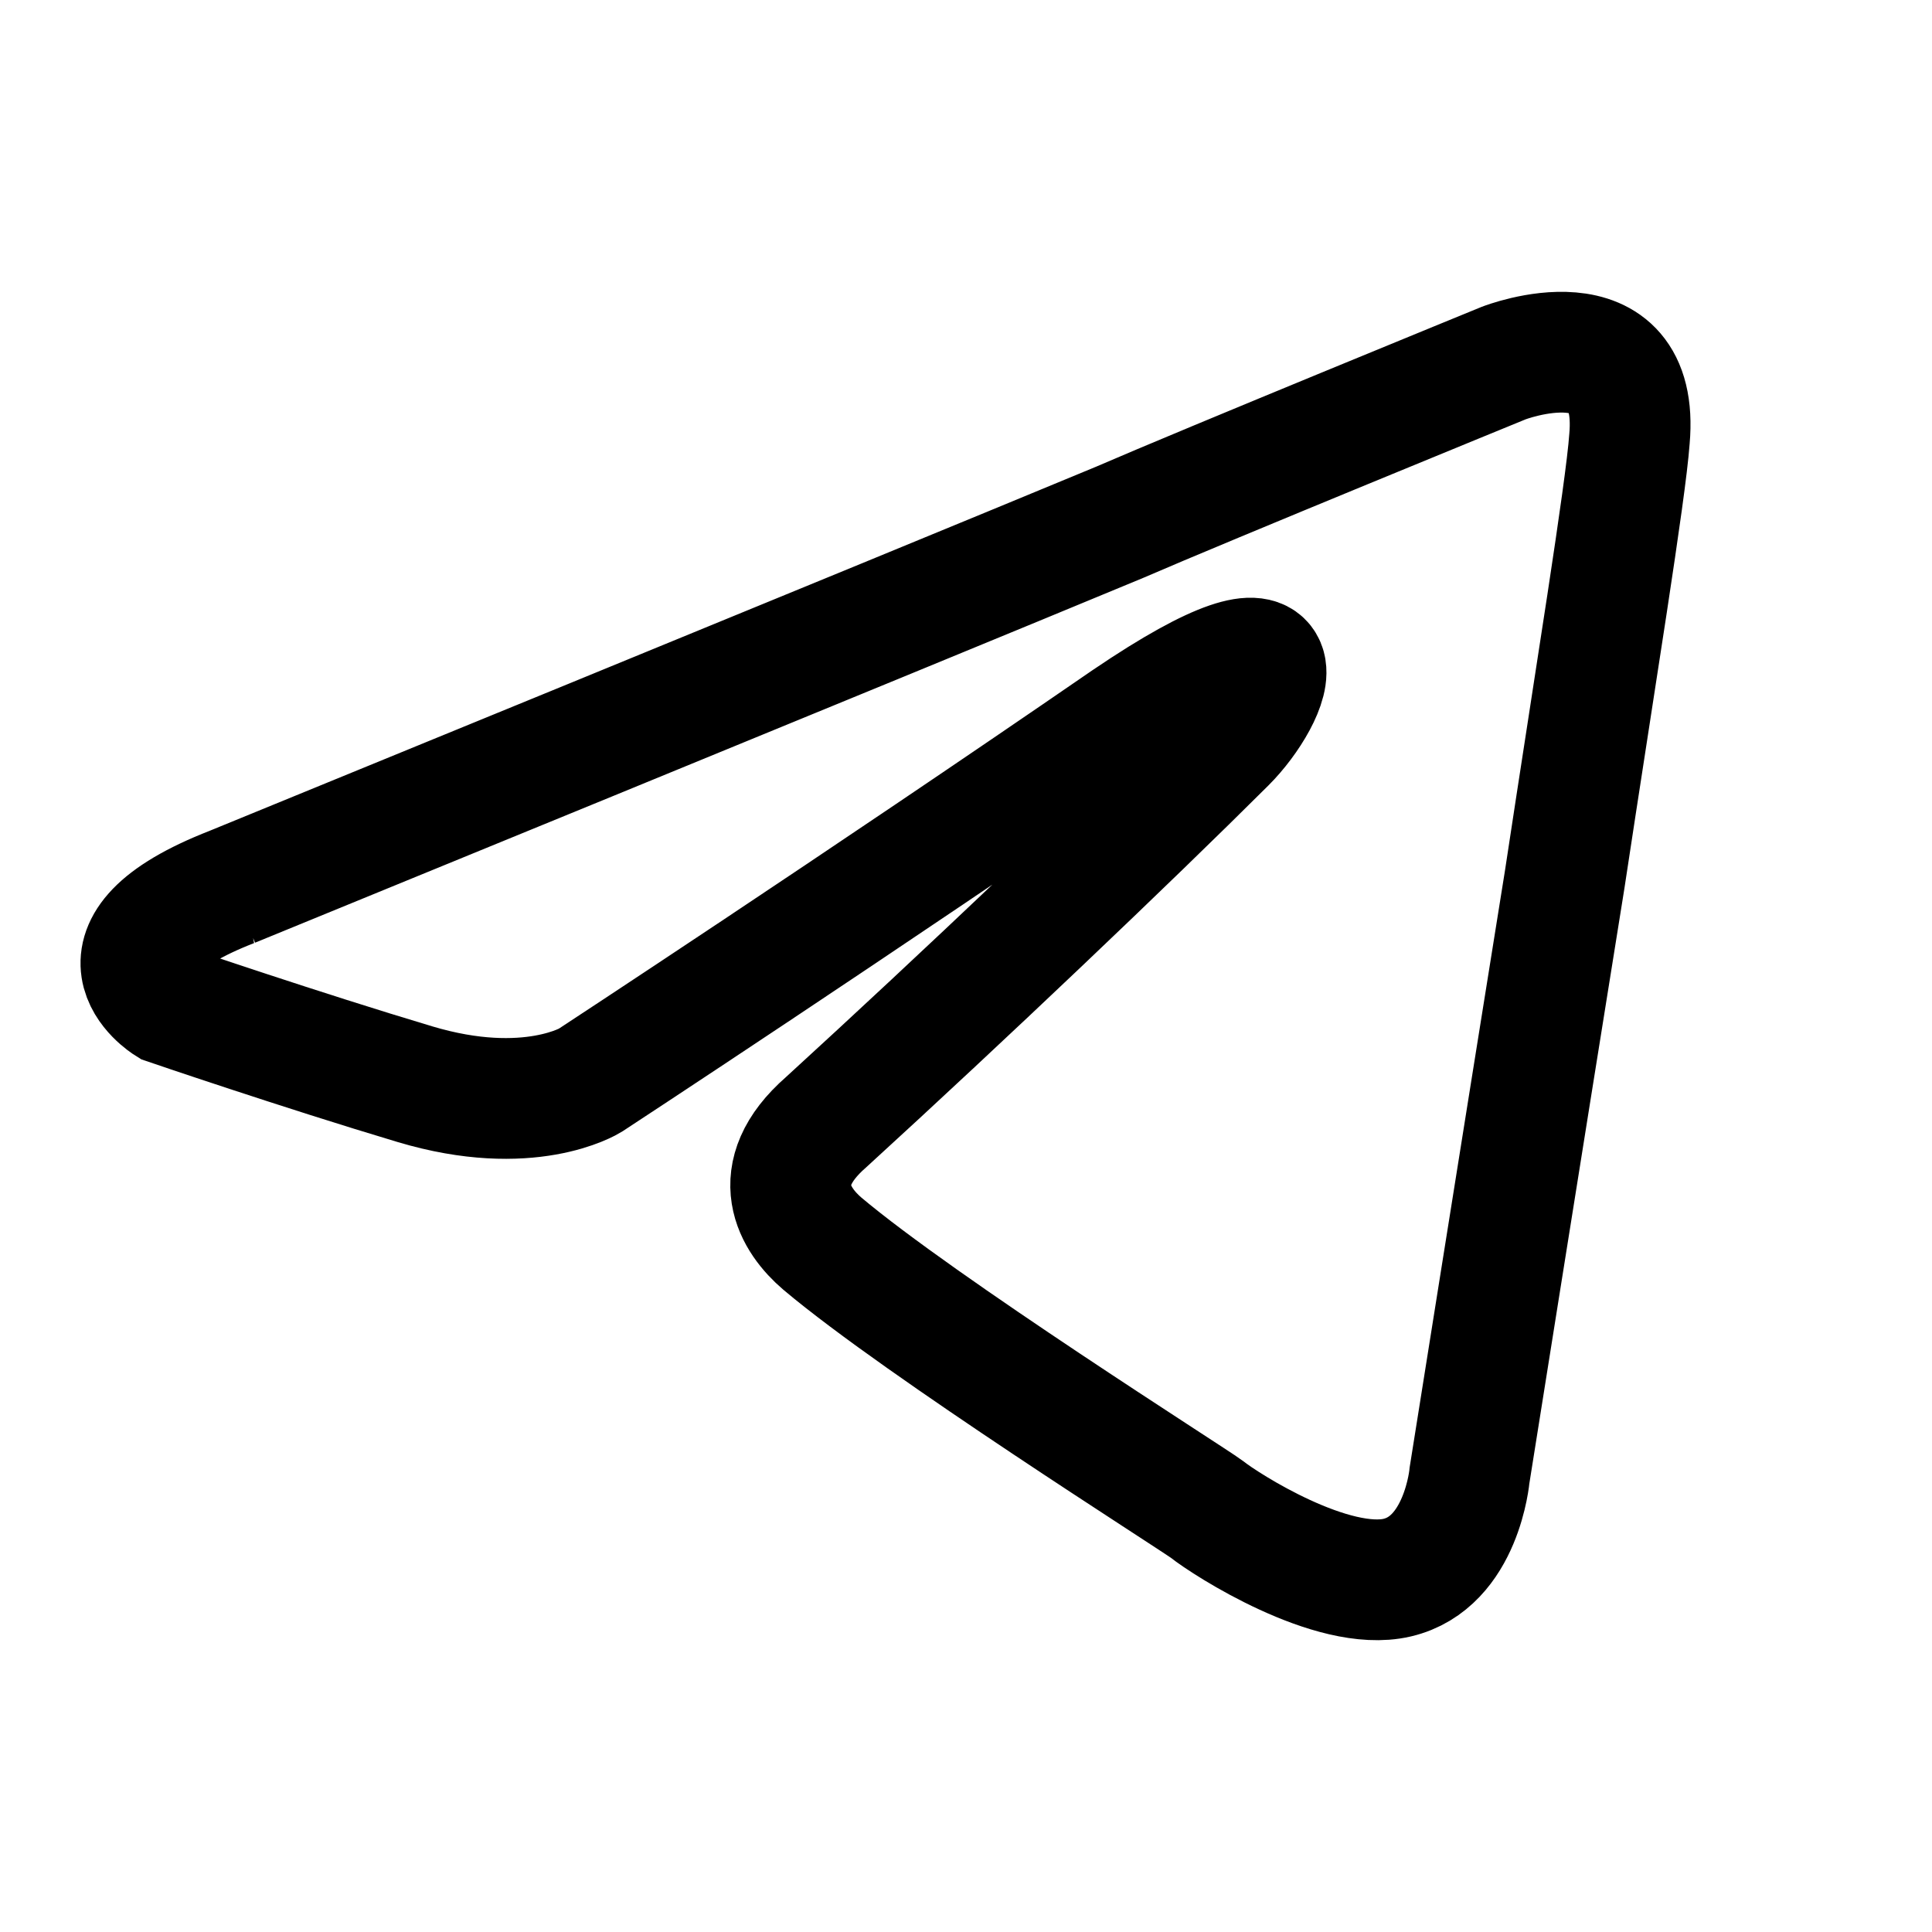
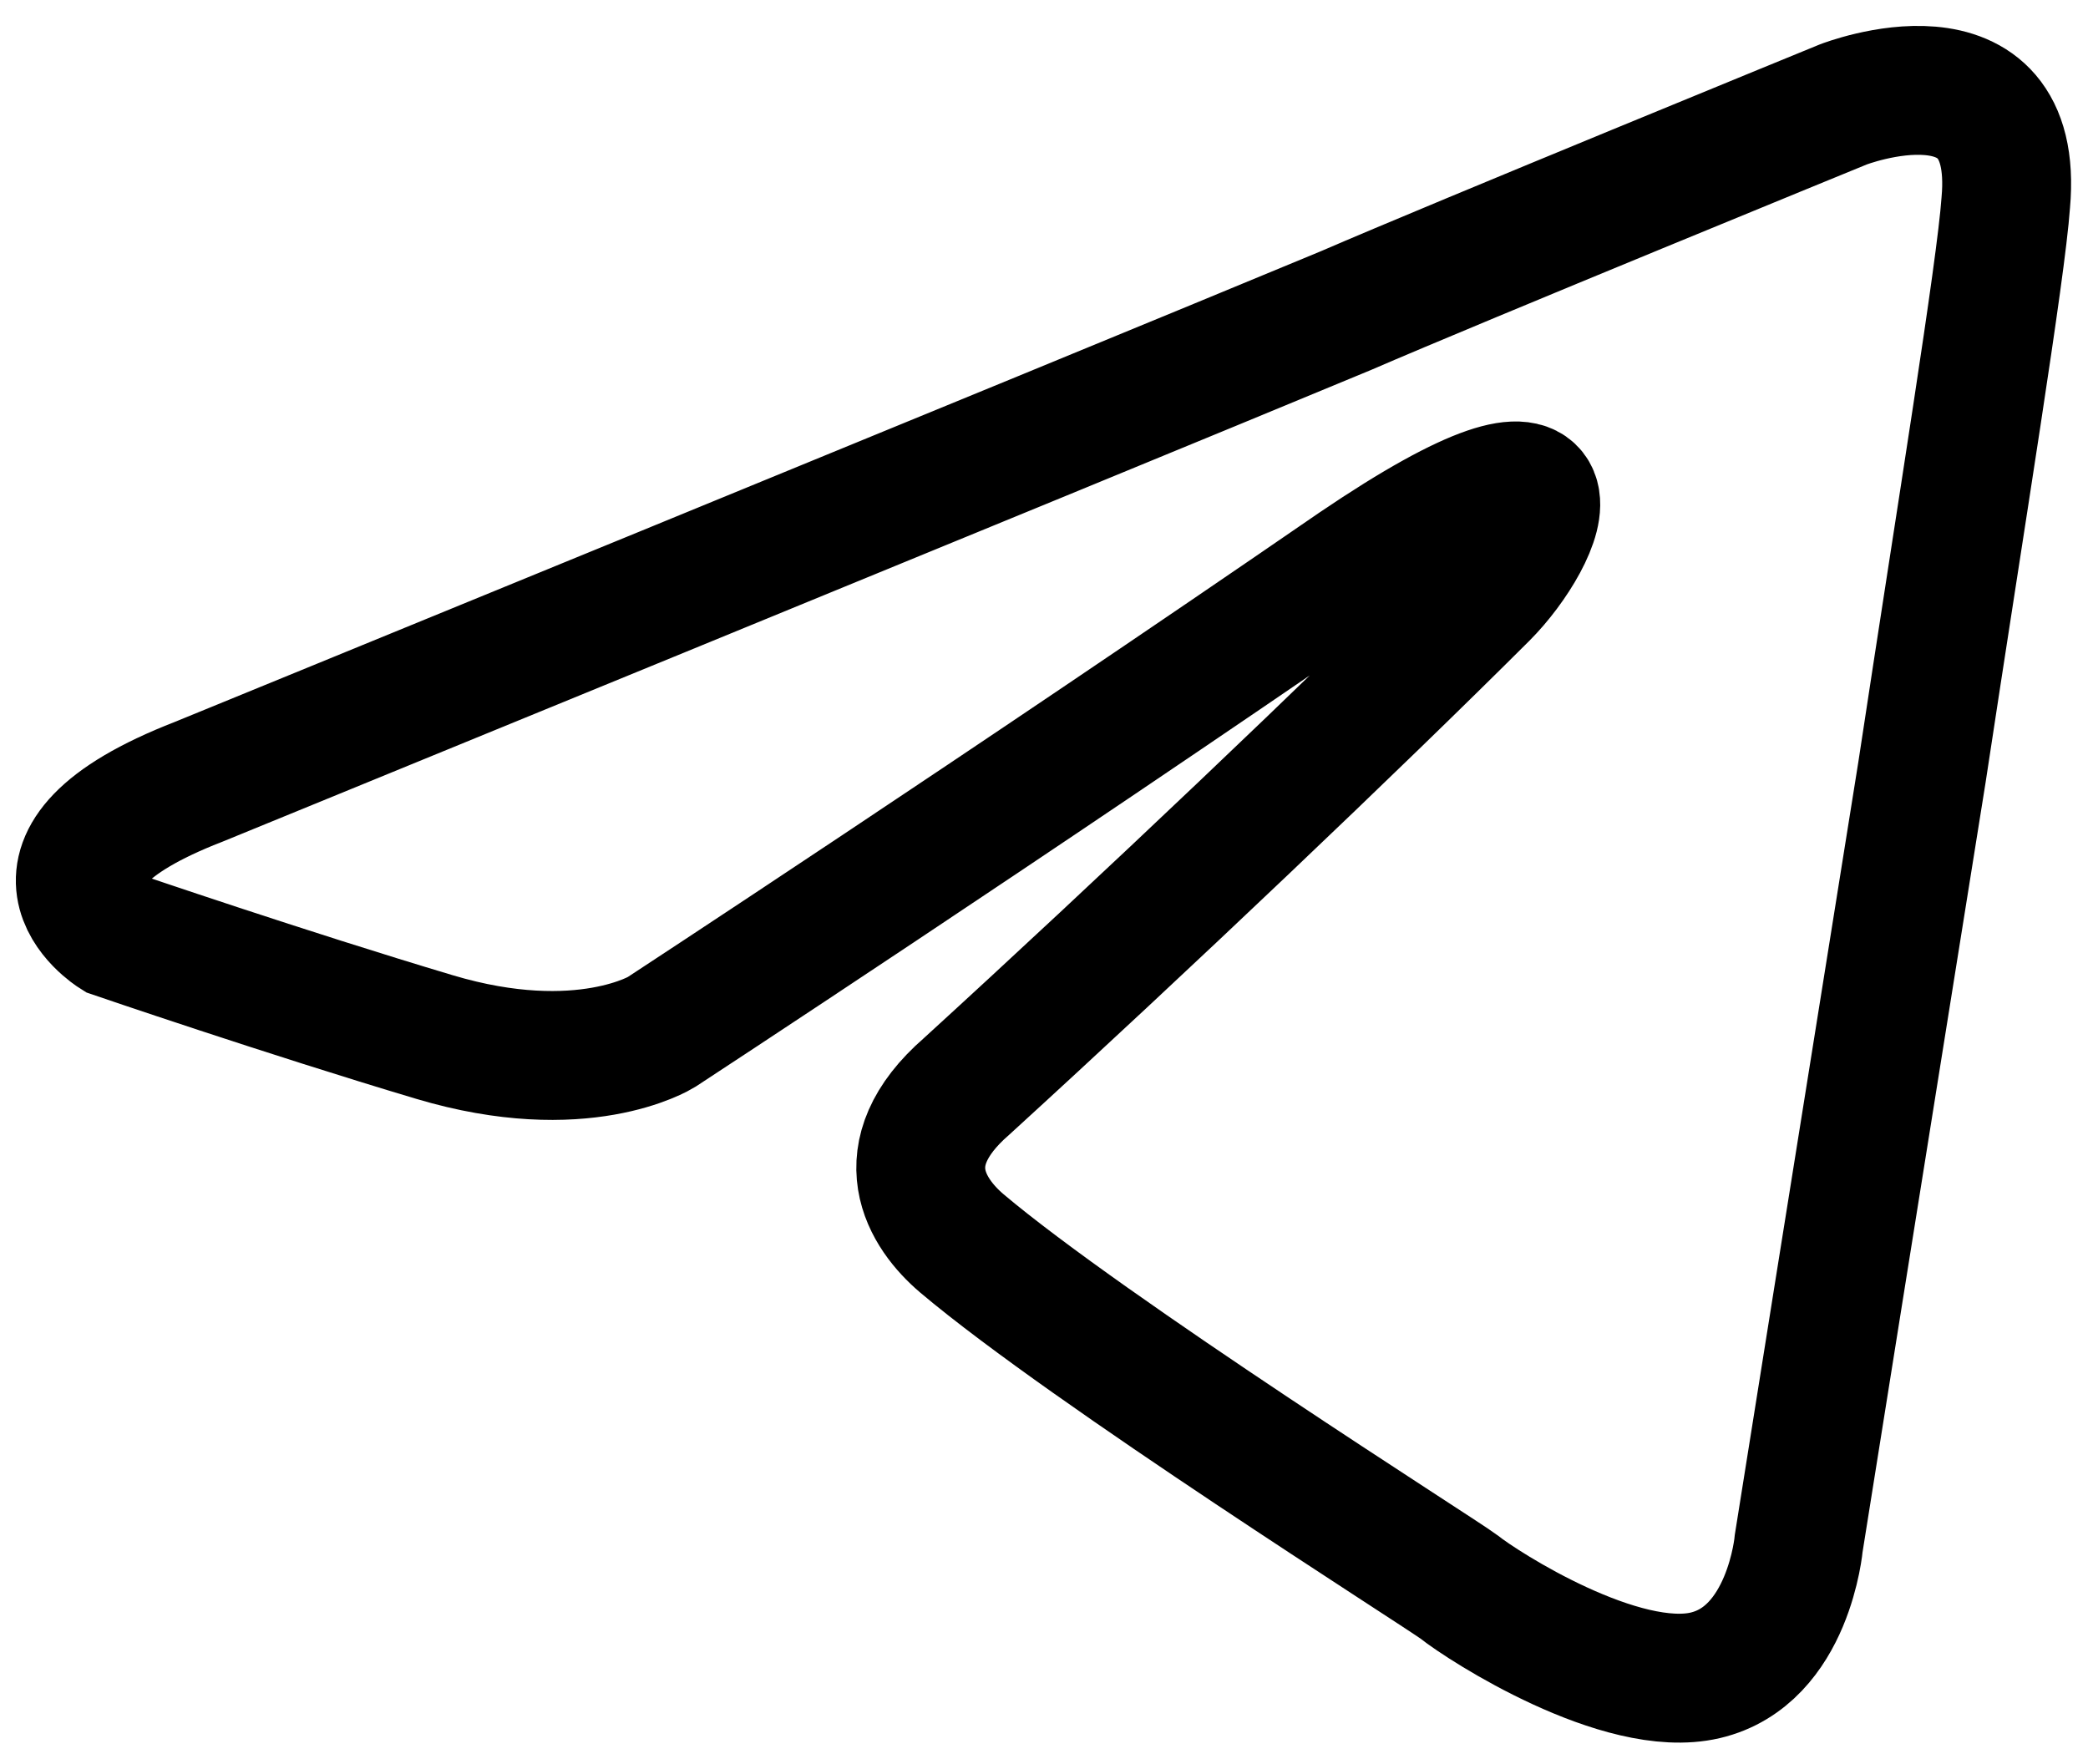
- <svg xmlns="http://www.w3.org/2000/svg" width="800px" height="800px" viewBox="0 0 192 192" fill="none">
-   <path stroke="#000000" stroke-width="12" d="M23.073 88.132s65.458-26.782 88.16-36.212c8.702-3.772 38.215-15.843 38.215-15.843s13.621-5.28 12.486 7.544c-.379 5.281-3.406 23.764-6.433 43.756-4.54 28.291-9.459 59.221-9.459 59.221s-.756 8.676-7.188 10.185c-6.433 1.509-17.027-5.281-18.919-6.79-1.513-1.132-28.377-18.106-38.214-26.404-2.649-2.263-5.676-6.79.378-12.071 13.621-12.447 29.891-27.913 39.728-37.72 4.54-4.527 9.081-15.089-9.837-2.264-26.864 18.483-53.35 35.835-53.35 35.835s-6.053 3.772-17.404.377c-11.351-3.395-24.594-7.921-24.594-7.921s-9.08-5.659 6.433-11.693Z" />
+ <svg xmlns="http://www.w3.org/2000/svg" version="1.1" id="Layer_1" x="0px" y="0px" viewBox="0 0 810 684" style="enable-background:new 0 0 810 684;" xml:space="preserve">
+   <style type="text/css">
+ 	.st0{fill:none;stroke:#000000;stroke-width:50;stroke-miterlimit:16.667;}
+ </style>
+   <path class="st0" d="M77,303.3c0,0,330.5-135.2,445.1-182.8c43.9-19,193-80,193-80s68.8-26.7,63,38.1c-1.9,26.7-17.2,120-32.5,220.9  c-22.9,142.8-47.8,299-47.8,299s-3.8,43.8-36.3,51.4c-32.5,7.6-86-26.7-95.5-34.3c-7.6-5.7-143.3-91.4-192.9-133.3  c-13.4-11.4-28.7-34.3,1.9-60.9c68.8-62.8,150.9-140.9,200.6-190.5c22.9-22.9,45.9-76.2-49.7-11.4  c-135.6,93.3-269.4,180.9-269.4,180.9s-30.6,19-87.9,1.9c-57.3-17.1-124.2-40-124.2-40S-1.3,333.7,77,303.3L77,303.3z" />
</svg>
